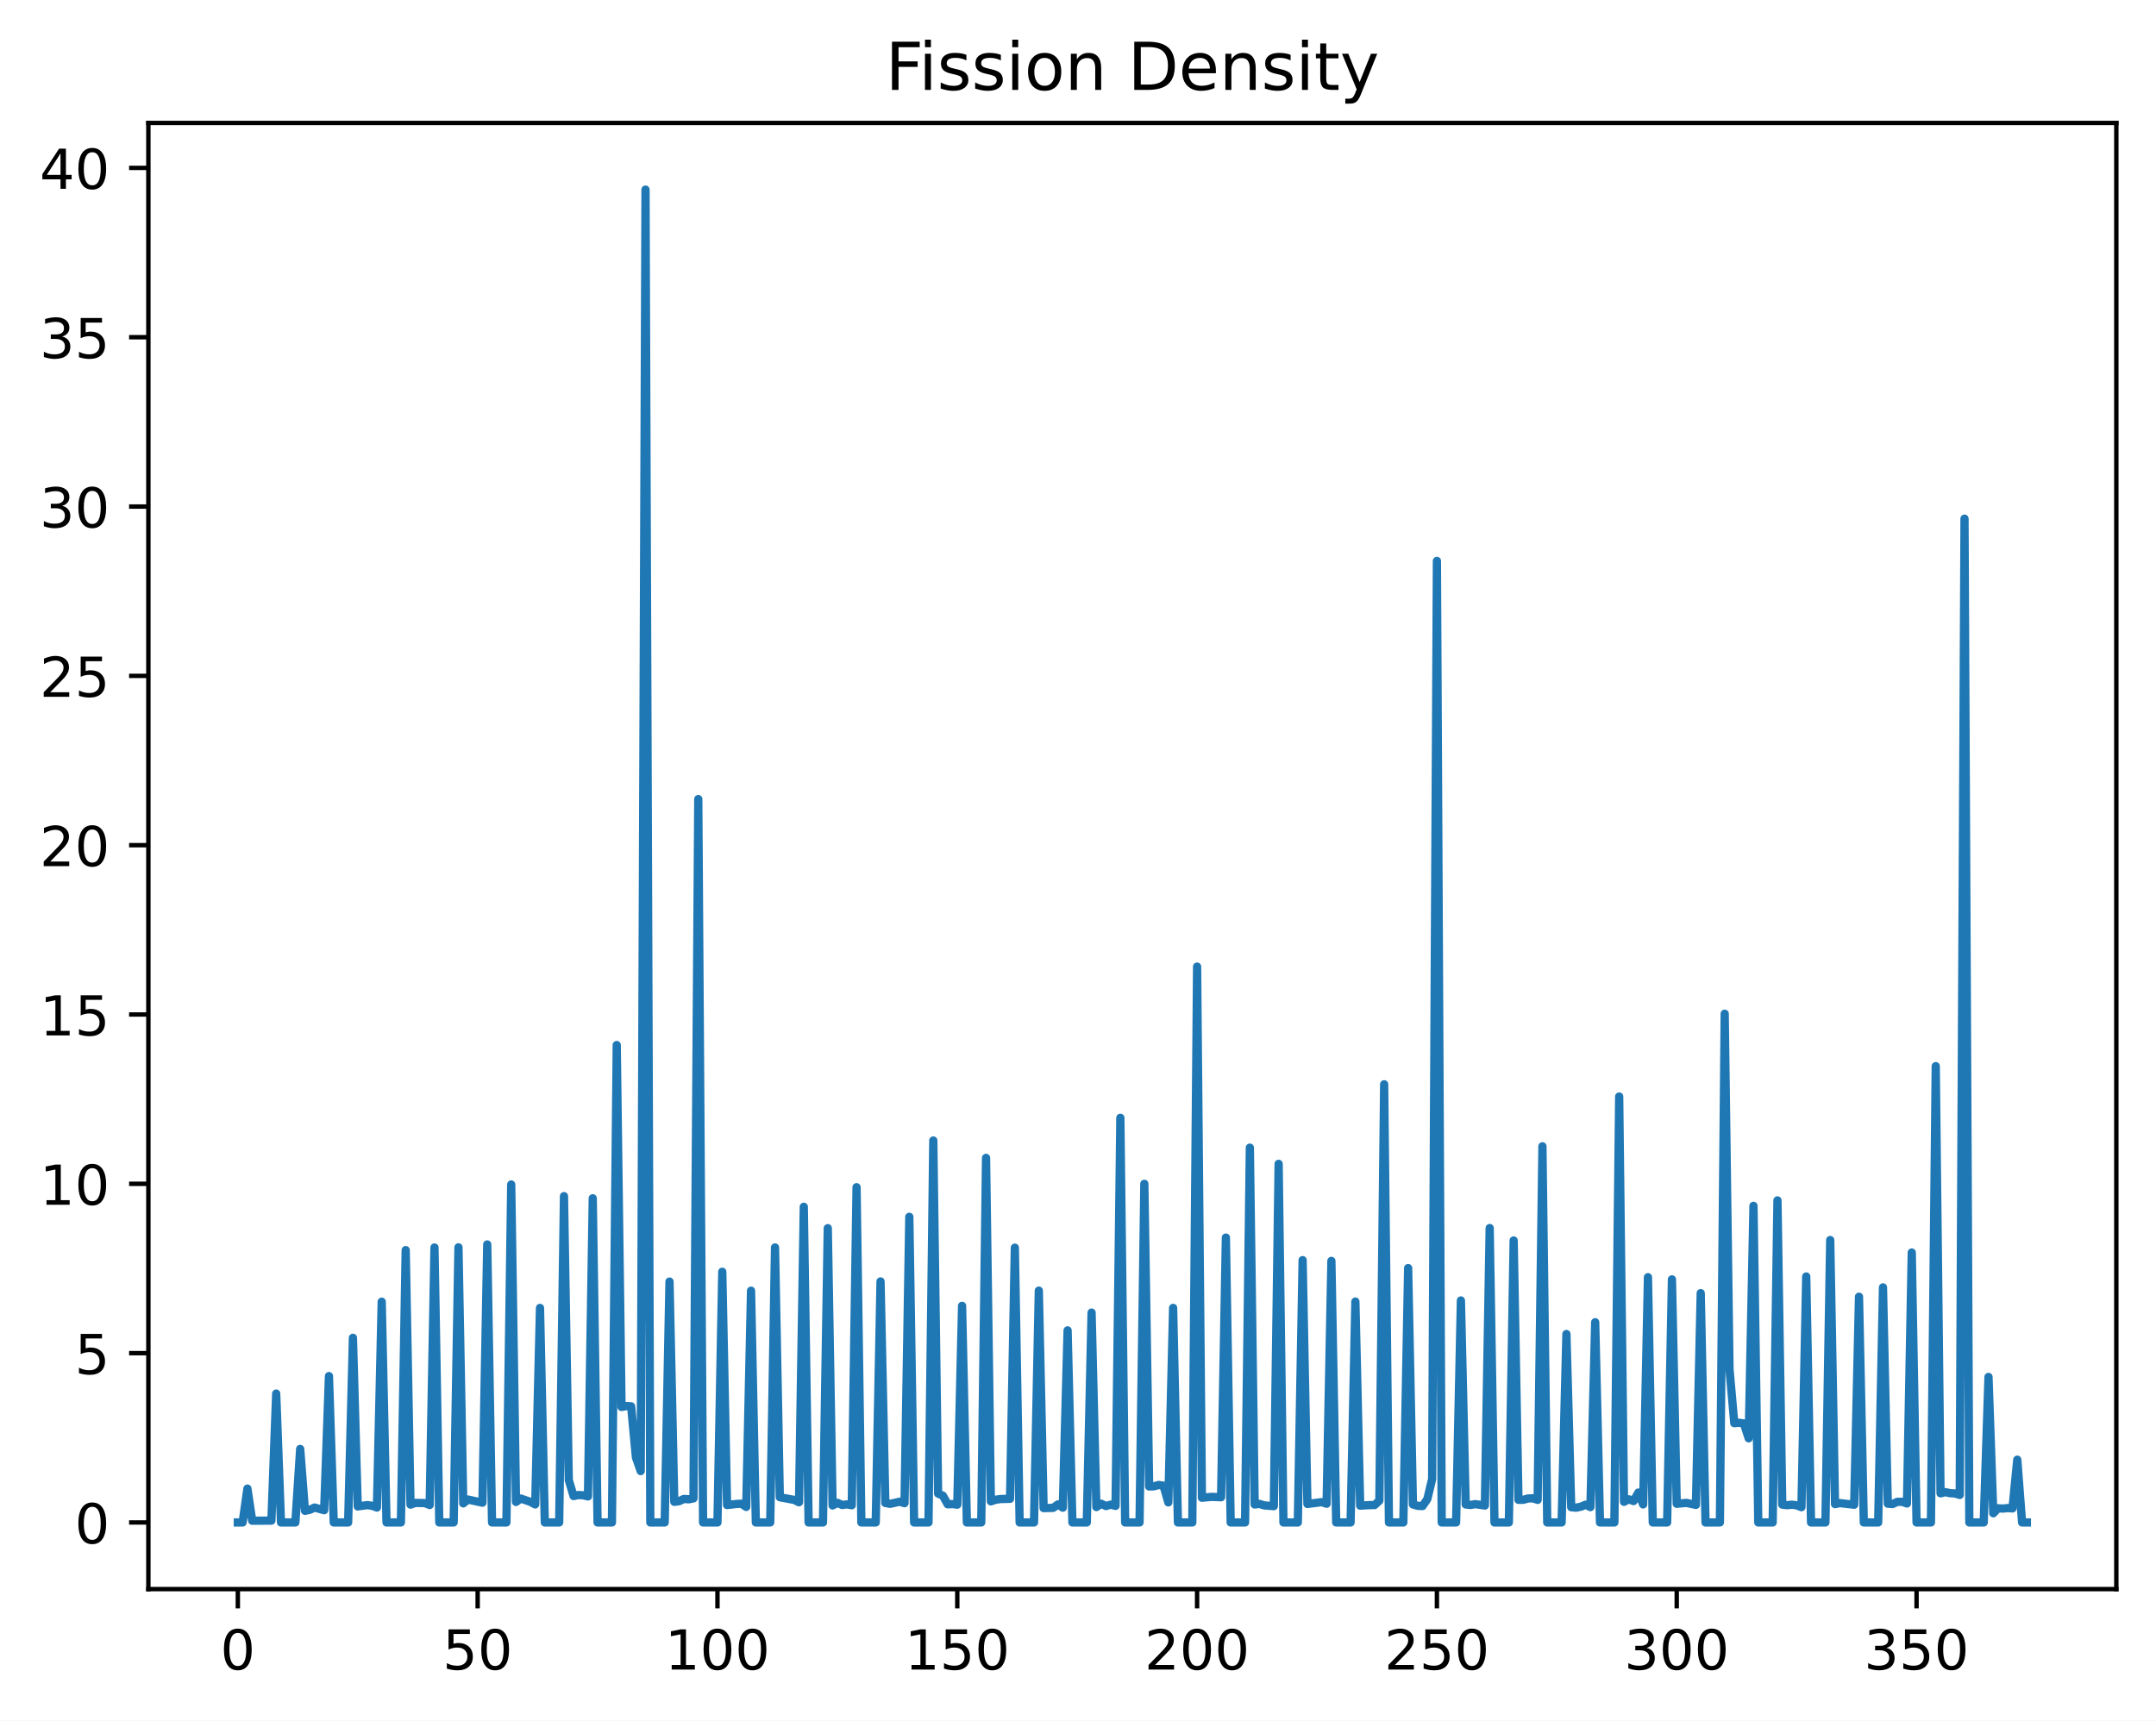
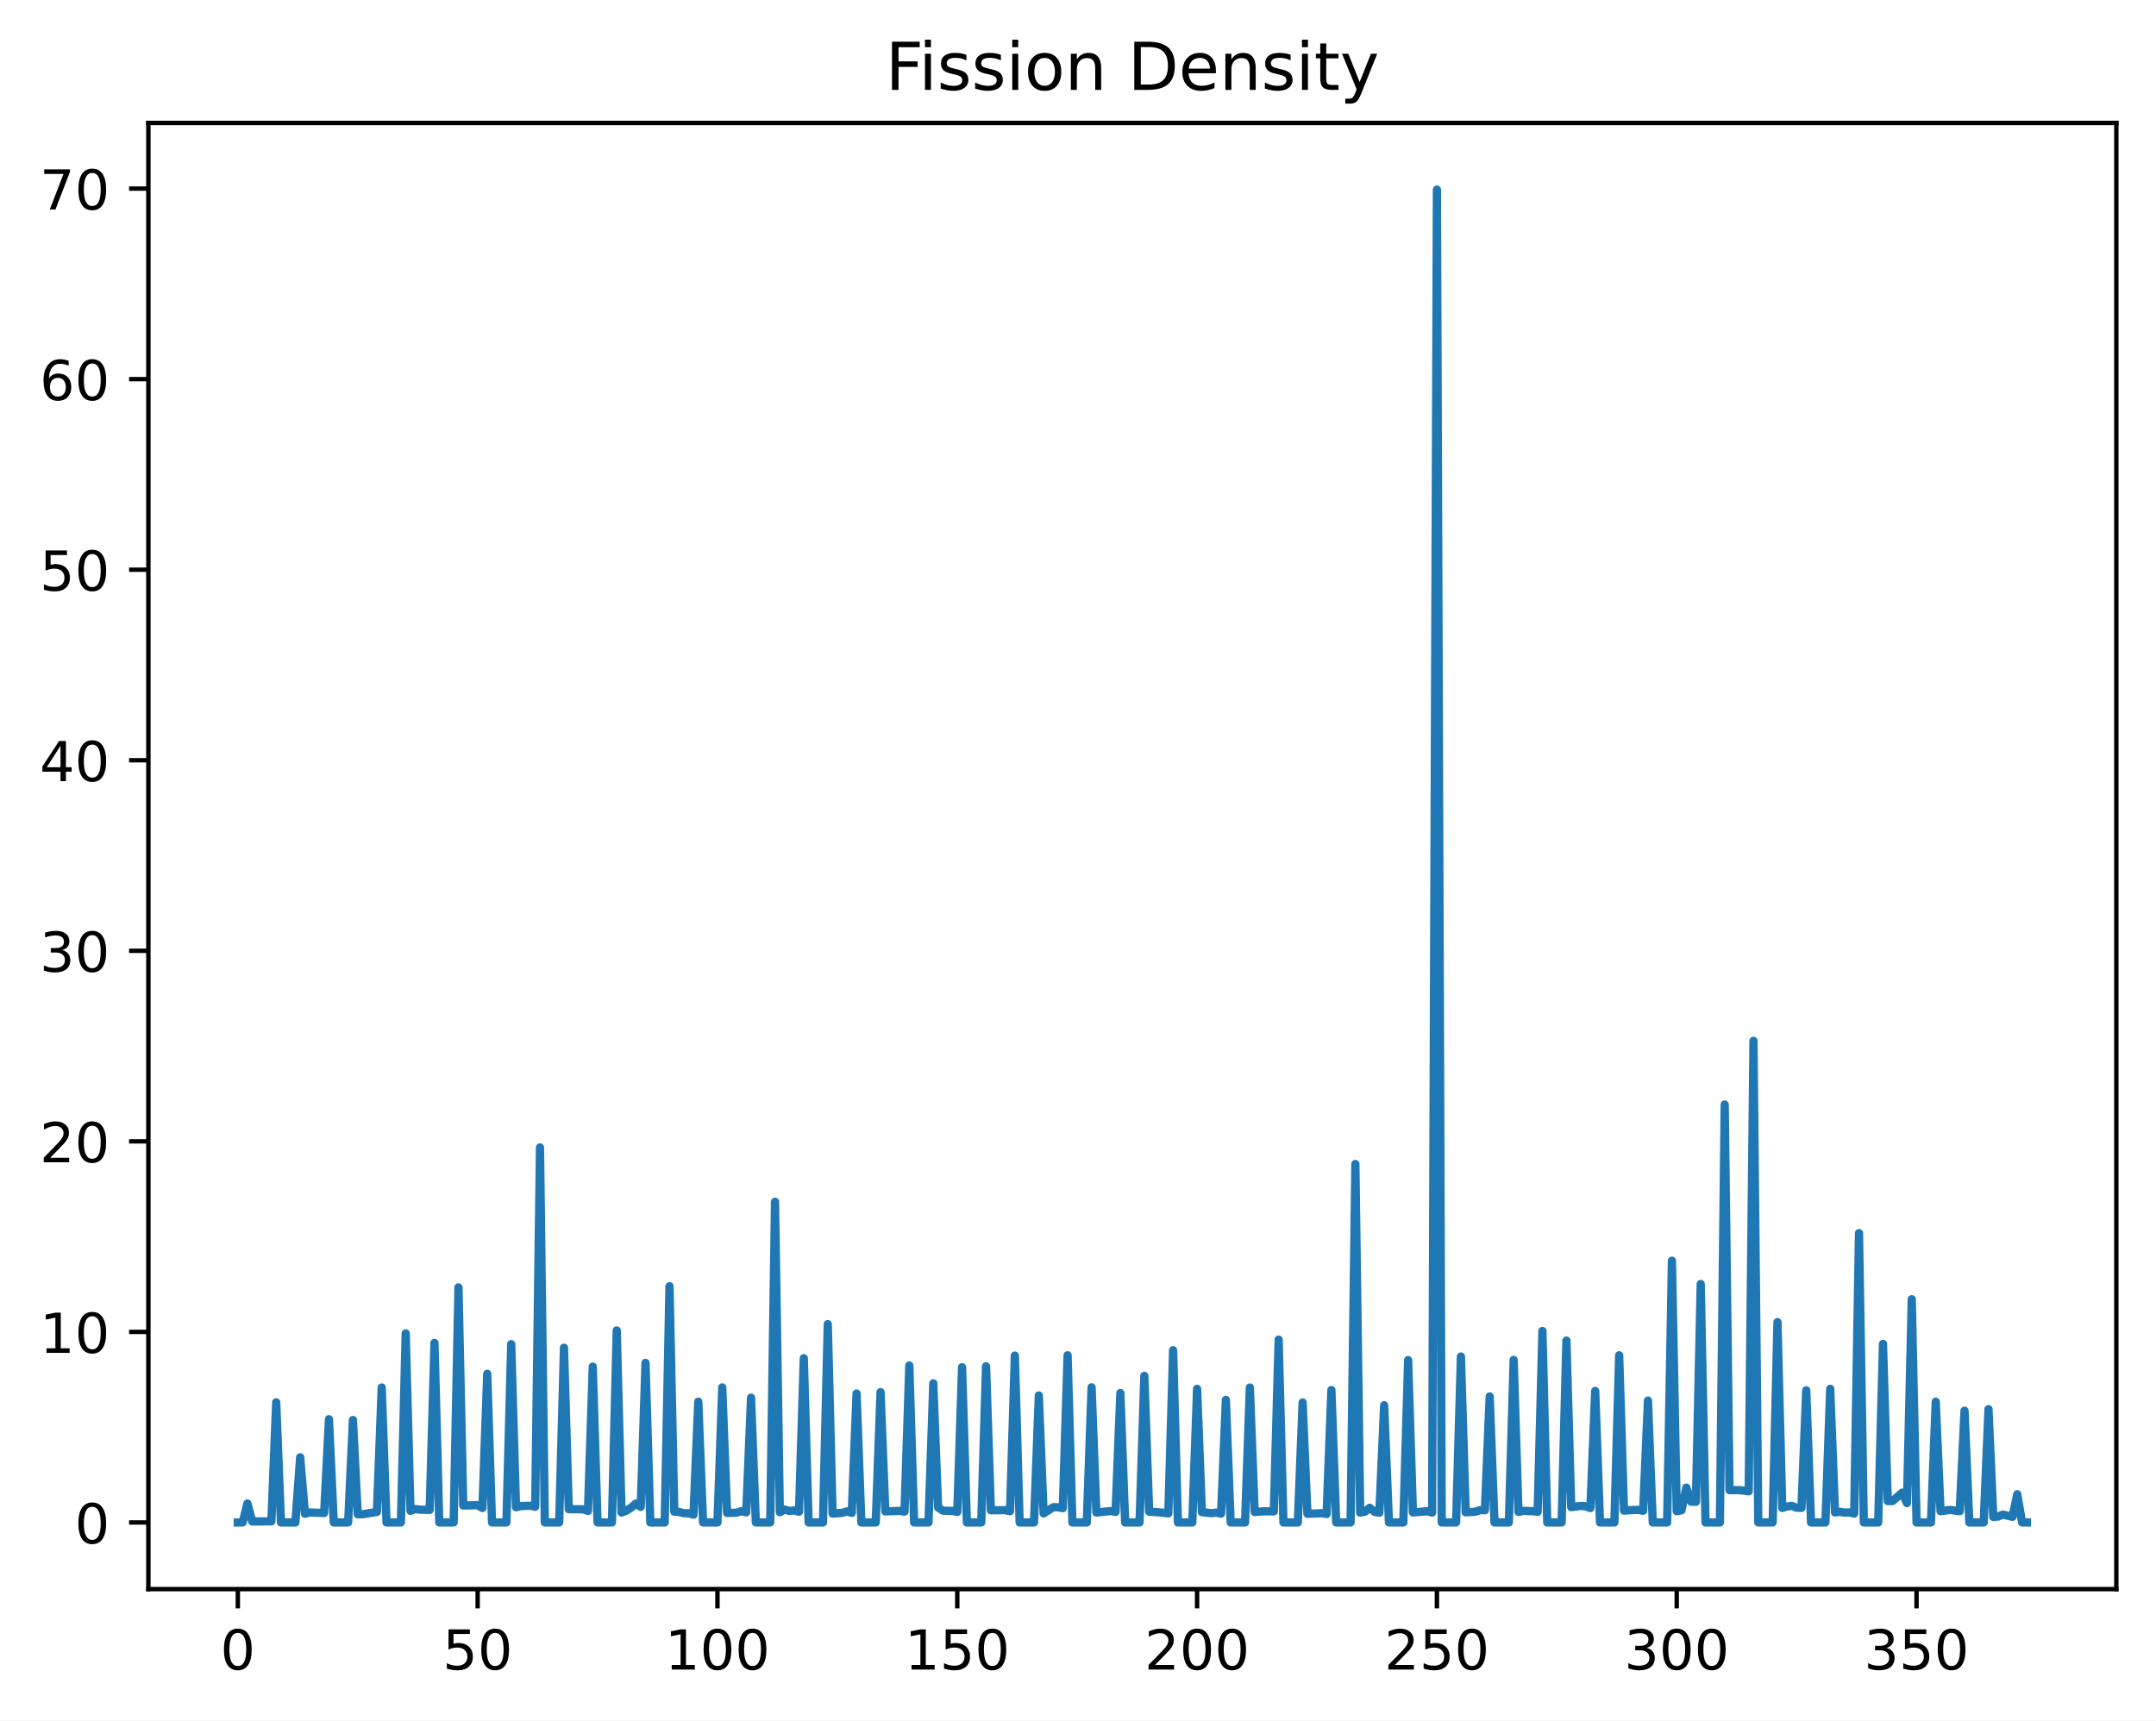
<svg xmlns="http://www.w3.org/2000/svg" xmlns:xlink="http://www.w3.org/1999/xlink" width="391.245pt" height="312.308pt" viewBox="0 0 391.245 312.308" version="1.1">
  <defs>
    <style type="text/css">*{stroke-linejoin: round; stroke-linecap: butt}</style>
  </defs>
  <g id="figure_1">
    <g id="patch_1">
      <path d="M 0 312.308  L 391.245 312.308  L 391.245 0  L 0 0  z " style="fill: #ffffff" />
    </g>
    <g id="axes_1">
      <g id="patch_2">
        <path d="M 26.925 288.43  L 384.045 288.43  L 384.045 22.318  L 26.925 22.318  z " style="fill: #ffffff" />
      </g>
      <g id="matplotlib.axis_1">
        <g id="xtick_1">
          <g id="line2d_1">
            <defs>
-               <path id="m533dee6d0a" d="M 0 0  L 0 3.5  " style="stroke: #000000; stroke-width: 0.8" />
+               <path id="md9dbe51e3c" d="M 0 0  L 0 3.5  " style="stroke: #000000; stroke-width: 0.8" />
            </defs>
            <g>
-               <use xlink:href="#m533dee6d0a" x="43.158" y="288.43" style="stroke: #000000; stroke-width: 0.8" />
+               <use xlink:href="#md9dbe51e3c" x="43.158" y="288.43" style="stroke: #000000; stroke-width: 0.8" />
            </g>
          </g>
          <g id="text_1">
            <g transform="translate(39.97648 303.0286) scale(0.1 -0.1)">
              <defs>
                <path id="DejaVuSans-30" d="M 2034 4250  Q 1547 4250 1301 3770  Q 1056 3291 1056 2328  Q 1056 1369 1301 889  Q 1547 409 2034 409  Q 2525 409 2770 889  Q 3016 1369 3016 2328  Q 3016 3291 2770 3770  Q 2525 4250 2034 4250  z M 2034 4750  Q 2819 4750 3233 4129  Q 3647 3509 3647 2328  Q 3647 1150 3233 529  Q 2819 -91 2034 -91  Q 1250 -91 836 529  Q 422 1150 422 2328  Q 422 3509 836 4129  Q 1250 4750 2034 4750  z " transform="scale(0.015625)" />
              </defs>
              <use xlink:href="#DejaVuSans-30" />
            </g>
          </g>
        </g>
        <g id="xtick_2">
          <g id="line2d_2">
            <g>
-               <use xlink:href="#m533dee6d0a" x="86.677" y="288.43" style="stroke: #000000; stroke-width: 0.8" />
+               <use xlink:href="#md9dbe51e3c" x="86.677" y="288.43" style="stroke: #000000; stroke-width: 0.8" />
            </g>
          </g>
          <g id="text_2">
            <g transform="translate(80.3146 303.0286) scale(0.1 -0.1)">
              <defs>
                <path id="DejaVuSans-35" d="M 691 4666  L 3169 4666  L 3169 4134  L 1269 4134  L 1269 2991  Q 1406 3038 1543 3061  Q 1681 3084 1819 3084  Q 2600 3084 3056 2656  Q 3513 2228 3513 1497  Q 3513 744 3044 326  Q 2575 -91 1722 -91  Q 1428 -91 1123 -41  Q 819 9 494 109  L 494 744  Q 775 591 1075 516  Q 1375 441 1709 441  Q 2250 441 2565 725  Q 2881 1009 2881 1497  Q 2881 1984 2565 2268  Q 2250 2553 1709 2553  Q 1456 2553 1204 2497  Q 953 2441 691 2322  L 691 4666  z " transform="scale(0.015625)" />
              </defs>
              <use xlink:href="#DejaVuSans-35" />
              <use xlink:href="#DejaVuSans-30" x="63.623" />
            </g>
          </g>
        </g>
        <g id="xtick_3">
          <g id="line2d_3">
            <g>
-               <use xlink:href="#m533dee6d0a" x="130.196" y="288.43" style="stroke: #000000; stroke-width: 0.8" />
+               <use xlink:href="#md9dbe51e3c" x="130.196" y="288.43" style="stroke: #000000; stroke-width: 0.8" />
            </g>
          </g>
          <g id="text_3">
            <g transform="translate(120.6527 303.0286) scale(0.1 -0.1)">
              <defs>
                <path id="DejaVuSans-31" d="M 794 531  L 1825 531  L 1825 4091  L 703 3866  L 703 4441  L 1819 4666  L 2450 4666  L 2450 531  L 3481 531  L 3481 0  L 794 0  L 794 531  z " transform="scale(0.015625)" />
              </defs>
              <use xlink:href="#DejaVuSans-31" />
              <use xlink:href="#DejaVuSans-30" x="63.623" />
              <use xlink:href="#DejaVuSans-30" x="127.246" />
            </g>
          </g>
        </g>
        <g id="xtick_4">
          <g id="line2d_4">
            <g>
-               <use xlink:href="#m533dee6d0a" x="173.716" y="288.43" style="stroke: #000000; stroke-width: 0.8" />
+               <use xlink:href="#md9dbe51e3c" x="173.716" y="288.43" style="stroke: #000000; stroke-width: 0.8" />
            </g>
          </g>
          <g id="text_4">
            <g transform="translate(164.1721 303.0286) scale(0.1 -0.1)">
              <use xlink:href="#DejaVuSans-31" />
              <use xlink:href="#DejaVuSans-35" x="63.623" />
              <use xlink:href="#DejaVuSans-30" x="127.246" />
            </g>
          </g>
        </g>
        <g id="xtick_5">
          <g id="line2d_5">
            <g>
-               <use xlink:href="#m533dee6d0a" x="217.235" y="288.43" style="stroke: #000000; stroke-width: 0.8" />
+               <use xlink:href="#md9dbe51e3c" x="217.235" y="288.43" style="stroke: #000000; stroke-width: 0.8" />
            </g>
          </g>
          <g id="text_5">
            <g transform="translate(207.6915 303.0286) scale(0.1 -0.1)">
              <defs>
                <path id="DejaVuSans-32" d="M 1228 531  L 3431 531  L 3431 0  L 469 0  L 469 531  Q 828 903 1448 1529  Q 2069 2156 2228 2338  Q 2531 2678 2651 2914  Q 2772 3150 2772 3378  Q 2772 3750 2511 3984  Q 2250 4219 1831 4219  Q 1534 4219 1204 4116  Q 875 4013 500 3803  L 500 4441  Q 881 4594 1212 4672  Q 1544 4750 1819 4750  Q 2544 4750 2975 4387  Q 3406 4025 3406 3419  Q 3406 3131 3298 2873  Q 3191 2616 2906 2266  Q 2828 2175 2409 1742  Q 1991 1309 1228 531  z " transform="scale(0.015625)" />
              </defs>
              <use xlink:href="#DejaVuSans-32" />
              <use xlink:href="#DejaVuSans-30" x="63.623" />
              <use xlink:href="#DejaVuSans-30" x="127.246" />
            </g>
          </g>
        </g>
        <g id="xtick_6">
          <g id="line2d_6">
            <g>
-               <use xlink:href="#m533dee6d0a" x="260.755" y="288.43" style="stroke: #000000; stroke-width: 0.8" />
+               <use xlink:href="#md9dbe51e3c" x="260.755" y="288.43" style="stroke: #000000; stroke-width: 0.8" />
            </g>
          </g>
          <g id="text_6">
            <g transform="translate(251.2109 303.0286) scale(0.1 -0.1)">
              <use xlink:href="#DejaVuSans-32" />
              <use xlink:href="#DejaVuSans-35" x="63.623" />
              <use xlink:href="#DejaVuSans-30" x="127.246" />
            </g>
          </g>
        </g>
        <g id="xtick_7">
          <g id="line2d_7">
            <g>
-               <use xlink:href="#m533dee6d0a" x="304.274" y="288.43" style="stroke: #000000; stroke-width: 0.8" />
+               <use xlink:href="#md9dbe51e3c" x="304.274" y="288.43" style="stroke: #000000; stroke-width: 0.8" />
            </g>
          </g>
          <g id="text_7">
            <g transform="translate(294.7302 303.0286) scale(0.1 -0.1)">
              <defs>
                <path id="DejaVuSans-33" d="M 2597 2516  Q 3050 2419 3304 2112  Q 3559 1806 3559 1356  Q 3559 666 3084 287  Q 2609 -91 1734 -91  Q 1441 -91 1130 -33  Q 819 25 488 141  L 488 750  Q 750 597 1062 519  Q 1375 441 1716 441  Q 2309 441 2620 675  Q 2931 909 2931 1356  Q 2931 1769 2642 2001  Q 2353 2234 1838 2234  L 1294 2234  L 1294 2753  L 1863 2753  Q 2328 2753 2575 2939  Q 2822 3125 2822 3475  Q 2822 3834 2567 4026  Q 2313 4219 1838 4219  Q 1578 4219 1281 4162  Q 984 4106 628 3988  L 628 4550  Q 988 4650 1302 4700  Q 1616 4750 1894 4750  Q 2613 4750 3031 4423  Q 3450 4097 3450 3541  Q 3450 3153 3228 2886  Q 3006 2619 2597 2516  z " transform="scale(0.015625)" />
              </defs>
              <use xlink:href="#DejaVuSans-33" />
              <use xlink:href="#DejaVuSans-30" x="63.623" />
              <use xlink:href="#DejaVuSans-30" x="127.246" />
            </g>
          </g>
        </g>
        <g id="xtick_8">
          <g id="line2d_8">
            <g>
-               <use xlink:href="#m533dee6d0a" x="347.793" y="288.43" style="stroke: #000000; stroke-width: 0.8" />
+               <use xlink:href="#md9dbe51e3c" x="347.793" y="288.43" style="stroke: #000000; stroke-width: 0.8" />
            </g>
          </g>
          <g id="text_8">
            <g transform="translate(338.2496 303.0286) scale(0.1 -0.1)">
              <use xlink:href="#DejaVuSans-33" />
              <use xlink:href="#DejaVuSans-35" x="63.623" />
              <use xlink:href="#DejaVuSans-30" x="127.246" />
            </g>
          </g>
        </g>
      </g>
      <g id="matplotlib.axis_2">
        <g id="ytick_1">
          <g id="line2d_9">
            <defs>
-               <path id="m7f41957a3e" d="M 0 0  L -3.5 0  " style="stroke: #000000; stroke-width: 0.8" />
+               <path id="ma0a84fd6a1" d="M 0 0  L -3.5 0  " style="stroke: #000000; stroke-width: 0.8" />
            </defs>
            <g>
-               <use xlink:href="#m7f41957a3e" x="26.925" y="276.334" style="stroke: #000000; stroke-width: 0.8" />
+               <use xlink:href="#ma0a84fd6a1" x="26.925" y="276.334" style="stroke: #000000; stroke-width: 0.8" />
            </g>
          </g>
          <g id="text_9">
            <g transform="translate(13.5625 280.1333) scale(0.1 -0.1)">
              <use xlink:href="#DejaVuSans-30" />
            </g>
          </g>
        </g>
        <g id="ytick_2">
          <g id="line2d_10">
            <g>
-               <use xlink:href="#m7f41957a3e" x="26.925" y="245.602" style="stroke: #000000; stroke-width: 0.8" />
+               <use xlink:href="#ma0a84fd6a1" x="26.925" y="241.748" style="stroke: #000000; stroke-width: 0.8" />
            </g>
          </g>
          <g id="text_10">
-             <g transform="translate(13.5625 249.401) scale(0.1 -0.1)">
-               <use xlink:href="#DejaVuSans-35" />
+             <g transform="translate(7.2 245.5472) scale(0.1 -0.1)">
+               <use xlink:href="#DejaVuSans-31" />
+               <use xlink:href="#DejaVuSans-30" x="63.623" />
            </g>
          </g>
        </g>
        <g id="ytick_3">
          <g id="line2d_11">
            <g>
-               <use xlink:href="#m7f41957a3e" x="26.925" y="214.869" style="stroke: #000000; stroke-width: 0.8" />
+               <use xlink:href="#ma0a84fd6a1" x="26.925" y="207.162" style="stroke: #000000; stroke-width: 0.8" />
            </g>
          </g>
          <g id="text_11">
-             <g transform="translate(7.2 218.6687) scale(0.1 -0.1)">
-               <use xlink:href="#DejaVuSans-31" />
+             <g transform="translate(7.2 210.9611) scale(0.1 -0.1)">
+               <use xlink:href="#DejaVuSans-32" />
              <use xlink:href="#DejaVuSans-30" x="63.623" />
            </g>
          </g>
        </g>
        <g id="ytick_4">
          <g id="line2d_12">
            <g>
-               <use xlink:href="#m7f41957a3e" x="26.925" y="184.137" style="stroke: #000000; stroke-width: 0.8" />
+               <use xlink:href="#ma0a84fd6a1" x="26.925" y="172.576" style="stroke: #000000; stroke-width: 0.8" />
            </g>
          </g>
          <g id="text_12">
-             <g transform="translate(7.2 187.9364) scale(0.1 -0.1)">
-               <use xlink:href="#DejaVuSans-31" />
-               <use xlink:href="#DejaVuSans-35" x="63.623" />
+             <g transform="translate(7.2 176.375) scale(0.1 -0.1)">
+               <use xlink:href="#DejaVuSans-33" />
+               <use xlink:href="#DejaVuSans-30" x="63.623" />
            </g>
          </g>
        </g>
        <g id="ytick_5">
          <g id="line2d_13">
            <g>
-               <use xlink:href="#m7f41957a3e" x="26.925" y="153.405" style="stroke: #000000; stroke-width: 0.8" />
+               <use xlink:href="#ma0a84fd6a1" x="26.925" y="137.99" style="stroke: #000000; stroke-width: 0.8" />
            </g>
          </g>
          <g id="text_13">
-             <g transform="translate(7.2 157.2041) scale(0.1 -0.1)">
-               <use xlink:href="#DejaVuSans-32" />
+             <g transform="translate(7.2 141.7889) scale(0.1 -0.1)">
+               <defs>
+                 <path id="DejaVuSans-34" d="M 2419 4116  L 825 1625  L 2419 1625  L 2419 4116  z M 2253 4666  L 3047 4666  L 3047 1625  L 3713 1625  L 3713 1100  L 3047 1100  L 3047 0  L 2419 0  L 2419 1100  L 313 1100  L 313 1709  L 2253 4666  z " transform="scale(0.015625)" />
+               </defs>
+               <use xlink:href="#DejaVuSans-34" />
              <use xlink:href="#DejaVuSans-30" x="63.623" />
            </g>
          </g>
        </g>
        <g id="ytick_6">
          <g id="line2d_14">
            <g>
-               <use xlink:href="#m7f41957a3e" x="26.925" y="122.673" style="stroke: #000000; stroke-width: 0.8" />
+               <use xlink:href="#ma0a84fd6a1" x="26.925" y="103.404" style="stroke: #000000; stroke-width: 0.8" />
            </g>
          </g>
          <g id="text_14">
-             <g transform="translate(7.2 126.4718) scale(0.1 -0.1)">
-               <use xlink:href="#DejaVuSans-32" />
-               <use xlink:href="#DejaVuSans-35" x="63.623" />
+             <g transform="translate(7.2 107.2029) scale(0.1 -0.1)">
+               <use xlink:href="#DejaVuSans-35" />
+               <use xlink:href="#DejaVuSans-30" x="63.623" />
            </g>
          </g>
        </g>
        <g id="ytick_7">
          <g id="line2d_15">
            <g>
-               <use xlink:href="#m7f41957a3e" x="26.925" y="91.94" style="stroke: #000000; stroke-width: 0.8" />
+               <use xlink:href="#ma0a84fd6a1" x="26.925" y="68.818" style="stroke: #000000; stroke-width: 0.8" />
            </g>
          </g>
          <g id="text_15">
-             <g transform="translate(7.2 95.73945) scale(0.1 -0.1)">
-               <use xlink:href="#DejaVuSans-33" />
+             <g transform="translate(7.2 72.61675) scale(0.1 -0.1)">
+               <defs>
+                 <path id="DejaVuSans-36" d="M 2113 2584  Q 1688 2584 1439 2293  Q 1191 2003 1191 1497  Q 1191 994 1439 701  Q 1688 409 2113 409  Q 2538 409 2786 701  Q 3034 994 3034 1497  Q 3034 2003 2786 2293  Q 2538 2584 2113 2584  z M 3366 4563  L 3366 3988  Q 3128 4100 2886 4159  Q 2644 4219 2406 4219  Q 1781 4219 1451 3797  Q 1122 3375 1075 2522  Q 1259 2794 1537 2939  Q 1816 3084 2150 3084  Q 2853 3084 3261 2657  Q 3669 2231 3669 1497  Q 3669 778 3244 343  Q 2819 -91 2113 -91  Q 1303 -91 875 529  Q 447 1150 447 2328  Q 447 3434 972 4092  Q 1497 4750 2381 4750  Q 2619 4750 2861 4703  Q 3103 4656 3366 4563  z " transform="scale(0.015625)" />
+               </defs>
+               <use xlink:href="#DejaVuSans-36" />
              <use xlink:href="#DejaVuSans-30" x="63.623" />
            </g>
          </g>
        </g>
        <g id="ytick_8">
          <g id="line2d_16">
            <g>
-               <use xlink:href="#m7f41957a3e" x="26.925" y="61.208" style="stroke: #000000; stroke-width: 0.8" />
+               <use xlink:href="#ma0a84fd6a1" x="26.925" y="34.231" style="stroke: #000000; stroke-width: 0.8" />
            </g>
          </g>
          <g id="text_16">
-             <g transform="translate(7.2 65.00713) scale(0.1 -0.1)">
-               <use xlink:href="#DejaVuSans-33" />
-               <use xlink:href="#DejaVuSans-35" x="63.623" />
-             </g>
-           </g>
-         </g>
-         <g id="ytick_9">
-           <g id="line2d_17">
-             <g>
-               <use xlink:href="#m7f41957a3e" x="26.925" y="30.476" style="stroke: #000000; stroke-width: 0.8" />
-             </g>
-           </g>
-           <g id="text_17">
-             <g transform="translate(7.2 34.27482) scale(0.1 -0.1)">
-               <defs>
-                 <path id="DejaVuSans-34" d="M 2419 4116  L 825 1625  L 2419 1625  L 2419 4116  z M 2253 4666  L 3047 4666  L 3047 1625  L 3713 1625  L 3713 1100  L 3047 1100  L 3047 0  L 2419 0  L 2419 1100  L 313 1100  L 313 1709  L 2253 4666  z " transform="scale(0.015625)" />
-               </defs>
-               <use xlink:href="#DejaVuSans-34" />
-               <use xlink:href="#DejaVuSans-30" x="63.623" />
-             </g>
-           </g>
-         </g>
-       </g>
-       <g id="line2d_18">
-         <path d="M 43.158 276.334  L 44.028 276.334  L 44.899 270.189  L 45.769 276.016  L 49.25 276  L 50.121 252.941  L 50.991 276.334  L 53.602 276.334  L 54.473 262.994  L 55.343 274.221  L 56.214 274.039  L 57.084 273.626  L 58.825 274.111  L 59.695 249.765  L 60.565 276.334  L 63.177 276.334  L 64.047 242.816  L 64.917 273.423  L 66.658 273.183  L 67.529 273.309  L 68.399 273.626  L 69.269 236.265  L 70.14 276.334  L 72.751 276.334  L 73.621 226.897  L 74.492 273.101  L 75.362 272.786  L 77.103 272.817  L 77.973 273.171  L 78.844 226.426  L 79.714 276.334  L 82.325 276.334  L 83.196 226.403  L 84.066 272.869  L 84.936 272.175  L 87.547 272.749  L 88.418 225.87  L 89.288 276.334  L 91.899 276.334  L 92.77 214.991  L 93.64 272.613  L 94.511 271.993  L 96.251 272.596  L 97.122 273.062  L 97.992 237.391  L 98.863 276.334  L 101.474 276.334  L 102.344 217.107  L 103.214 268.633  L 104.085 271.541  L 104.955 271.355  L 105.826 271.401  L 106.696 271.61  L 107.566 217.494  L 108.437 276.334  L 111.048 276.334  L 111.918 189.679  L 112.789 255.367  L 113.659 255.211  L 114.53 255.257  L 115.4 264.533  L 116.27 267.011  L 117.141 34.414  L 118.011 276.334  L 120.622 276.334  L 121.493 232.611  L 122.363 272.589  L 123.233 272.474  L 124.104 272.066  L 124.974 272.13  L 125.845 271.965  L 126.715 145.038  L 127.585 276.334  L 130.196 276.334  L 131.067 230.832  L 131.937 273.172  L 133.678 272.978  L 134.548 272.929  L 135.419 273.518  L 136.289 234.269  L 137.16 276.334  L 139.771 276.334  L 140.641 226.419  L 141.512 271.757  L 144.123 272.242  L 144.993 272.668  L 145.863 219.036  L 146.734 276.334  L 149.345 276.334  L 150.215 222.921  L 151.086 273.248  L 151.956 272.768  L 152.827 273.164  L 153.697 273.053  L 154.567 273.211  L 155.438 215.485  L 156.308 276.334  L 158.919 276.334  L 159.79 232.583  L 160.66 272.796  L 161.53 272.954  L 163.271 272.566  L 164.142 272.838  L 165.012 220.861  L 165.882 276.334  L 168.494 276.334  L 169.364 207.008  L 170.234 271.091  L 171.105 271.474  L 171.975 273.036  L 172.845 272.998  L 173.716 273.107  L 174.586 237.016  L 175.457 276.334  L 178.068 276.334  L 178.938 210.16  L 179.809 272.501  L 180.679 272.211  L 181.549 272.082  L 183.29 272.046  L 184.161 226.462  L 185.031 276.334  L 187.642 276.334  L 188.512 234.259  L 189.383 273.733  L 191.124 273.68  L 191.994 273.057  L 192.864 273.647  L 193.735 241.469  L 194.605 276.334  L 197.216 276.334  L 198.087 238.242  L 198.957 273.537  L 199.827 272.933  L 200.698 273.355  L 201.568 273.095  L 202.439 273.326  L 203.309 202.888  L 204.179 276.334  L 206.791 276.334  L 207.661 214.867  L 208.531 269.8  L 209.402 269.774  L 210.272 269.529  L 211.143 269.659  L 212.013 272.697  L 212.883 237.39  L 213.754 276.334  L 216.365 276.334  L 217.235 175.448  L 218.106 271.845  L 219.846 271.691  L 221.587 271.754  L 222.458 224.627  L 223.328 276.334  L 225.939 276.334  L 226.809 208.308  L 227.68 273.068  L 228.55 272.968  L 229.421 273.238  L 231.161 273.377  L 232.032 211.246  L 232.902 276.334  L 235.513 276.334  L 236.384 228.723  L 237.254 272.973  L 239.865 272.647  L 240.736 272.939  L 241.606 228.859  L 242.476 276.334  L 245.088 276.334  L 245.958 236.245  L 246.828 273.281  L 248.569 273.183  L 249.44 273.174  L 250.31 272.377  L 251.18 196.804  L 252.051 276.334  L 254.662 276.334  L 255.532 230.161  L 256.403 273.06  L 257.273 273.316  L 258.143 273.357  L 259.014 272.097  L 259.884 268.471  L 260.755 101.805  L 261.625 276.334  L 264.236 276.334  L 265.107 236.042  L 265.977 273.064  L 266.847 273.16  L 267.718 273.007  L 269.458 273.263  L 270.329 222.895  L 271.199 276.334  L 273.81 276.334  L 274.681 225.148  L 275.551 272.228  L 276.422 272.219  L 277.292 271.98  L 278.162 271.951  L 279.033 272.235  L 279.903 208.058  L 280.774 276.334  L 283.385 276.334  L 284.255 242.13  L 285.125 273.566  L 285.996 273.651  L 286.866 273.475  L 287.737 273.111  L 288.607 273.547  L 289.477 239.99  L 290.348 276.334  L 292.959 276.334  L 293.829 199.027  L 294.7 272.588  L 295.57 272.133  L 296.44 272.448  L 297.311 270.907  L 298.181 273.064  L 299.052 231.815  L 299.922 276.334  L 302.533 276.334  L 303.404 232.214  L 304.274 272.945  L 306.015 272.779  L 307.756 273.146  L 308.626 234.709  L 309.496 276.334  L 312.107 276.334  L 312.978 183.998  L 313.848 248.506  L 314.719 258.316  L 315.589 258.243  L 316.459 258.363  L 317.33 261.063  L 318.2 218.868  L 319.071 276.334  L 321.682 276.334  L 322.552 217.876  L 323.423 273.094  L 324.293 273.203  L 325.163 273.111  L 326.034 273.22  L 326.904 273.564  L 327.774 231.686  L 328.645 276.334  L 331.256 276.334  L 332.126 225.071  L 332.997 273.003  L 333.867 272.819  L 336.478 273.116  L 337.349 235.361  L 338.219 276.334  L 340.83 276.334  L 341.701 233.668  L 342.571 272.925  L 343.441 272.99  L 344.312 272.589  L 345.182 272.585  L 346.053 272.89  L 346.923 227.341  L 347.793 276.334  L 350.405 276.334  L 351.275 193.509  L 352.145 271.049  L 353.016 270.832  L 353.886 271.02  L 354.756 271.064  L 355.627 271.337  L 356.497 94.141  L 357.368 276.334  L 359.979 276.334  L 360.849 249.917  L 361.72 274.666  L 362.59 273.757  L 363.46 273.817  L 364.331 273.719  L 365.201 273.786  L 366.071 264.938  L 366.942 276.334  L 367.812 276.334  L 367.812 276.334  " clip-path="url(#p16cf42cd55)" style="fill: none; stroke: #1f77b4; stroke-width: 1.5; stroke-linecap: square" />
+             <g transform="translate(7.2 38.03065) scale(0.1 -0.1)">
+               <defs>
+                 <path id="DejaVuSans-37" d="M 525 4666  L 3525 4666  L 3525 4397  L 1831 0  L 1172 0  L 2766 4134  L 525 4134  L 525 4666  z " transform="scale(0.015625)" />
+               </defs>
+               <use xlink:href="#DejaVuSans-37" />
+               <use xlink:href="#DejaVuSans-30" x="63.623" />
+             </g>
+           </g>
+         </g>
+       </g>
+       <g id="line2d_17">
+         <path d="M 43.158 276.334  L 44.028 276.334  L 44.899 272.894  L 45.769 276.151  L 49.25 276.136  L 50.121 254.529  L 50.991 276.334  L 53.602 276.334  L 54.473 264.511  L 55.343 274.75  L 56.214 274.515  L 58.825 274.621  L 59.695 257.589  L 60.565 276.334  L 63.177 276.334  L 64.047 257.735  L 64.917 274.838  L 65.788 274.841  L 68.399 274.424  L 69.269 251.833  L 70.14 276.334  L 72.751 276.334  L 73.621 242.02  L 74.492 274.226  L 75.362 273.904  L 76.232 274.008  L 77.973 274.053  L 78.844 243.745  L 79.714 276.334  L 82.325 276.334  L 83.196 233.658  L 84.066 273.266  L 86.677 273.189  L 87.547 273.709  L 88.418 249.35  L 89.288 276.334  L 91.899 276.334  L 92.77 243.973  L 93.64 273.565  L 94.511 273.362  L 96.251 273.3  L 97.122 273.479  L 97.992 208.268  L 98.863 276.334  L 101.474 276.334  L 102.344 244.625  L 103.214 273.919  L 105.826 273.949  L 106.696 274.239  L 107.566 248.043  L 108.437 276.334  L 111.048 276.334  L 111.918 241.48  L 112.789 274.528  L 113.659 274.197  L 114.53 273.646  L 115.4 272.901  L 116.27 273.501  L 117.141 247.369  L 118.011 276.334  L 120.622 276.334  L 121.493 233.454  L 122.363 274.373  L 123.233 274.427  L 124.104 274.657  L 124.974 274.666  L 125.845 274.933  L 126.715 254.4  L 127.585 276.334  L 130.196 276.334  L 131.067 251.821  L 131.937 274.606  L 133.678 274.56  L 134.548 274.271  L 135.419 274.496  L 136.289 253.687  L 137.16 276.334  L 139.771 276.334  L 140.641 218.125  L 141.512 274.473  L 142.382 273.988  L 143.252 274.243  L 144.123 274.152  L 144.993 274.379  L 145.863 246.517  L 146.734 276.334  L 149.345 276.334  L 150.215 240.335  L 151.086 274.724  L 152.827 274.59  L 153.697 274.317  L 154.567 274.601  L 155.438 252.931  L 156.308 276.334  L 158.919 276.334  L 159.79 252.678  L 160.66 274.325  L 163.271 274.235  L 164.142 274.362  L 165.012 247.844  L 165.882 276.334  L 168.494 276.334  L 169.364 251.083  L 170.234 273.616  L 171.105 274.193  L 172.845 274.244  L 173.716 274.423  L 174.586 248.158  L 175.457 276.334  L 178.068 276.334  L 178.938 247.991  L 179.809 274.119  L 182.42 274.103  L 183.29 274.294  L 184.161 246.047  L 185.031 276.334  L 187.642 276.334  L 188.512 253.282  L 189.383 274.699  L 191.124 273.568  L 191.994 273.572  L 192.864 273.737  L 193.735 245.986  L 194.605 276.334  L 197.216 276.334  L 198.087 251.808  L 198.957 274.537  L 201.568 274.258  L 202.439 274.417  L 203.309 252.84  L 204.179 276.334  L 206.791 276.334  L 207.661 249.725  L 208.531 274.38  L 210.272 274.486  L 212.013 274.689  L 212.883 245.066  L 213.754 276.334  L 216.365 276.334  L 217.235 252.074  L 218.106 274.465  L 219.846 274.65  L 220.717 274.554  L 221.587 274.733  L 222.458 254.1  L 223.328 276.334  L 225.939 276.334  L 226.809 251.839  L 227.68 274.437  L 229.421 274.309  L 231.161 274.323  L 232.032 243.146  L 232.902 276.334  L 235.513 276.334  L 236.384 254.557  L 237.254 274.759  L 239.865 274.655  L 240.736 274.801  L 241.606 252.297  L 242.476 276.334  L 245.088 276.334  L 245.958 211.267  L 246.828 274.548  L 247.699 274.377  L 248.569 273.665  L 249.44 274.409  L 250.31 274.563  L 251.18 255.058  L 252.051 276.334  L 254.662 276.334  L 255.532 246.867  L 256.403 274.518  L 259.014 274.296  L 259.884 274.545  L 260.755 34.414  L 261.625 276.334  L 264.236 276.334  L 265.107 246.212  L 265.977 274.497  L 267.718 274.383  L 268.588 274.093  L 269.458 274.122  L 270.329 253.459  L 271.199 276.334  L 273.81 276.334  L 274.681 246.83  L 275.551 274.411  L 276.422 274.224  L 278.162 274.285  L 279.033 274.407  L 279.903 241.576  L 280.774 276.334  L 283.385 276.334  L 284.255 243.321  L 285.125 273.55  L 286.866 273.331  L 287.737 273.405  L 288.607 273.718  L 289.477 252.466  L 290.348 276.334  L 292.959 276.334  L 293.829 245.986  L 294.7 274.18  L 296.44 274.069  L 297.311 274.061  L 298.181 274.211  L 299.052 254.212  L 299.922 276.334  L 302.533 276.334  L 303.404 228.822  L 304.274 274.292  L 305.144 274.121  L 306.015 270.016  L 306.885 272.564  L 307.756 272.575  L 308.626 233.049  L 309.496 276.334  L 312.107 276.334  L 312.978 200.487  L 313.848 270.476  L 315.589 270.461  L 317.33 270.678  L 318.2 188.919  L 319.071 276.334  L 321.682 276.334  L 322.552 239.969  L 323.423 273.703  L 324.293 273.426  L 325.163 273.327  L 326.034 273.655  L 326.904 273.687  L 327.774 252.348  L 328.645 276.334  L 331.256 276.334  L 332.126 252.076  L 332.997 274.519  L 333.867 274.409  L 334.738 274.537  L 335.608 274.52  L 336.478 274.715  L 337.349 223.818  L 338.219 276.334  L 340.83 276.334  L 341.701 243.921  L 342.571 272.452  L 343.441 272.448  L 345.182 270.925  L 346.053 272.814  L 346.923 235.816  L 347.793 276.334  L 350.405 276.334  L 351.275 254.416  L 352.145 274.281  L 353.886 274.059  L 355.627 274.285  L 356.497 256.057  L 357.368 276.334  L 359.979 276.334  L 360.849 255.779  L 361.72 275.34  L 362.59 275.258  L 363.46 274.902  L 365.201 275.311  L 366.071 271.214  L 366.942 276.334  L 367.812 276.334  L 367.812 276.334  " clip-path="url(#p9075186196)" style="fill: none; stroke: #1f77b4; stroke-width: 1.5; stroke-linecap: square" />
      </g>
      <g id="patch_3">
        <path d="M 26.925 288.43  L 26.925 22.318  " style="fill: none; stroke: #000000; stroke-width: 0.8; stroke-linejoin: miter; stroke-linecap: square" />
      </g>
      <g id="patch_4">
        <path d="M 384.045 288.43  L 384.045 22.318  " style="fill: none; stroke: #000000; stroke-width: 0.8; stroke-linejoin: miter; stroke-linecap: square" />
      </g>
      <g id="patch_5">
        <path d="M 26.925 288.43  L 384.045 288.43  " style="fill: none; stroke: #000000; stroke-width: 0.8; stroke-linejoin: miter; stroke-linecap: square" />
      </g>
      <g id="patch_6">
        <path d="M 26.925 22.318  L 384.045 22.318  " style="fill: none; stroke: #000000; stroke-width: 0.8; stroke-linejoin: miter; stroke-linecap: square" />
      </g>
-       <g id="text_18">
+       <g id="text_17">
        <g transform="translate(160.6931 16.31812) scale(0.12 -0.12)">
          <defs>
            <path id="DejaVuSans-46" d="M 628 4666  L 3309 4666  L 3309 4134  L 1259 4134  L 1259 2759  L 3109 2759  L 3109 2228  L 1259 2228  L 1259 0  L 628 0  L 628 4666  z " transform="scale(0.015625)" />
            <path id="DejaVuSans-69" d="M 603 3500  L 1178 3500  L 1178 0  L 603 0  L 603 3500  z M 603 4863  L 1178 4863  L 1178 4134  L 603 4134  L 603 4863  z " transform="scale(0.015625)" />
            <path id="DejaVuSans-73" d="M 2834 3397  L 2834 2853  Q 2591 2978 2328 3040  Q 2066 3103 1784 3103  Q 1356 3103 1142 2972  Q 928 2841 928 2578  Q 928 2378 1081 2264  Q 1234 2150 1697 2047  L 1894 2003  Q 2506 1872 2764 1633  Q 3022 1394 3022 966  Q 3022 478 2636 193  Q 2250 -91 1575 -91  Q 1294 -91 989 -36  Q 684 19 347 128  L 347 722  Q 666 556 975 473  Q 1284 391 1588 391  Q 1994 391 2212 530  Q 2431 669 2431 922  Q 2431 1156 2273 1281  Q 2116 1406 1581 1522  L 1381 1569  Q 847 1681 609 1914  Q 372 2147 372 2553  Q 372 3047 722 3315  Q 1072 3584 1716 3584  Q 2034 3584 2315 3537  Q 2597 3491 2834 3397  z " transform="scale(0.015625)" />
            <path id="DejaVuSans-6f" d="M 1959 3097  Q 1497 3097 1228 2736  Q 959 2375 959 1747  Q 959 1119 1226 758  Q 1494 397 1959 397  Q 2419 397 2687 759  Q 2956 1122 2956 1747  Q 2956 2369 2687 2733  Q 2419 3097 1959 3097  z M 1959 3584  Q 2709 3584 3137 3096  Q 3566 2609 3566 1747  Q 3566 888 3137 398  Q 2709 -91 1959 -91  Q 1206 -91 779 398  Q 353 888 353 1747  Q 353 2609 779 3096  Q 1206 3584 1959 3584  z " transform="scale(0.015625)" />
            <path id="DejaVuSans-6e" d="M 3513 2113  L 3513 0  L 2938 0  L 2938 2094  Q 2938 2591 2744 2837  Q 2550 3084 2163 3084  Q 1697 3084 1428 2787  Q 1159 2491 1159 1978  L 1159 0  L 581 0  L 581 3500  L 1159 3500  L 1159 2956  Q 1366 3272 1645 3428  Q 1925 3584 2291 3584  Q 2894 3584 3203 3211  Q 3513 2838 3513 2113  z " transform="scale(0.015625)" />
            <path id="DejaVuSans-20" transform="scale(0.015625)" />
            <path id="DejaVuSans-44" d="M 1259 4147  L 1259 519  L 2022 519  Q 2988 519 3436 956  Q 3884 1394 3884 2338  Q 3884 3275 3436 3711  Q 2988 4147 2022 4147  L 1259 4147  z M 628 4666  L 1925 4666  Q 3281 4666 3915 4102  Q 4550 3538 4550 2338  Q 4550 1131 3912 565  Q 3275 0 1925 0  L 628 0  L 628 4666  z " transform="scale(0.015625)" />
            <path id="DejaVuSans-65" d="M 3597 1894  L 3597 1613  L 953 1613  Q 991 1019 1311 708  Q 1631 397 2203 397  Q 2534 397 2845 478  Q 3156 559 3463 722  L 3463 178  Q 3153 47 2828 -22  Q 2503 -91 2169 -91  Q 1331 -91 842 396  Q 353 884 353 1716  Q 353 2575 817 3079  Q 1281 3584 2069 3584  Q 2775 3584 3186 3129  Q 3597 2675 3597 1894  z M 3022 2063  Q 3016 2534 2758 2815  Q 2500 3097 2075 3097  Q 1594 3097 1305 2825  Q 1016 2553 972 2059  L 3022 2063  z " transform="scale(0.015625)" />
            <path id="DejaVuSans-74" d="M 1172 4494  L 1172 3500  L 2356 3500  L 2356 3053  L 1172 3053  L 1172 1153  Q 1172 725 1289 603  Q 1406 481 1766 481  L 2356 481  L 2356 0  L 1766 0  Q 1100 0 847 248  Q 594 497 594 1153  L 594 3053  L 172 3053  L 172 3500  L 594 3500  L 594 4494  L 1172 4494  z " transform="scale(0.015625)" />
            <path id="DejaVuSans-79" d="M 2059 -325  Q 1816 -950 1584 -1140  Q 1353 -1331 966 -1331  L 506 -1331  L 506 -850  L 844 -850  Q 1081 -850 1212 -737  Q 1344 -625 1503 -206  L 1606 56  L 191 3500  L 800 3500  L 1894 763  L 2988 3500  L 3597 3500  L 2059 -325  z " transform="scale(0.015625)" />
          </defs>
          <use xlink:href="#DejaVuSans-46" />
          <use xlink:href="#DejaVuSans-69" x="50.27" />
          <use xlink:href="#DejaVuSans-73" x="78.053" />
          <use xlink:href="#DejaVuSans-73" x="130.152" />
          <use xlink:href="#DejaVuSans-69" x="182.252" />
          <use xlink:href="#DejaVuSans-6f" x="210.035" />
          <use xlink:href="#DejaVuSans-6e" x="271.217" />
          <use xlink:href="#DejaVuSans-20" x="334.596" />
          <use xlink:href="#DejaVuSans-44" x="366.383" />
          <use xlink:href="#DejaVuSans-65" x="443.385" />
          <use xlink:href="#DejaVuSans-6e" x="504.908" />
          <use xlink:href="#DejaVuSans-73" x="568.287" />
          <use xlink:href="#DejaVuSans-69" x="620.387" />
          <use xlink:href="#DejaVuSans-74" x="648.17" />
          <use xlink:href="#DejaVuSans-79" x="687.379" />
        </g>
      </g>
    </g>
  </g>
  <defs>
-     <clipPath id="p16cf42cd55">
+     <clipPath id="p9075186196">
      <rect x="26.925" y="22.318" width="357.12" height="266.112" />
    </clipPath>
  </defs>
</svg>
